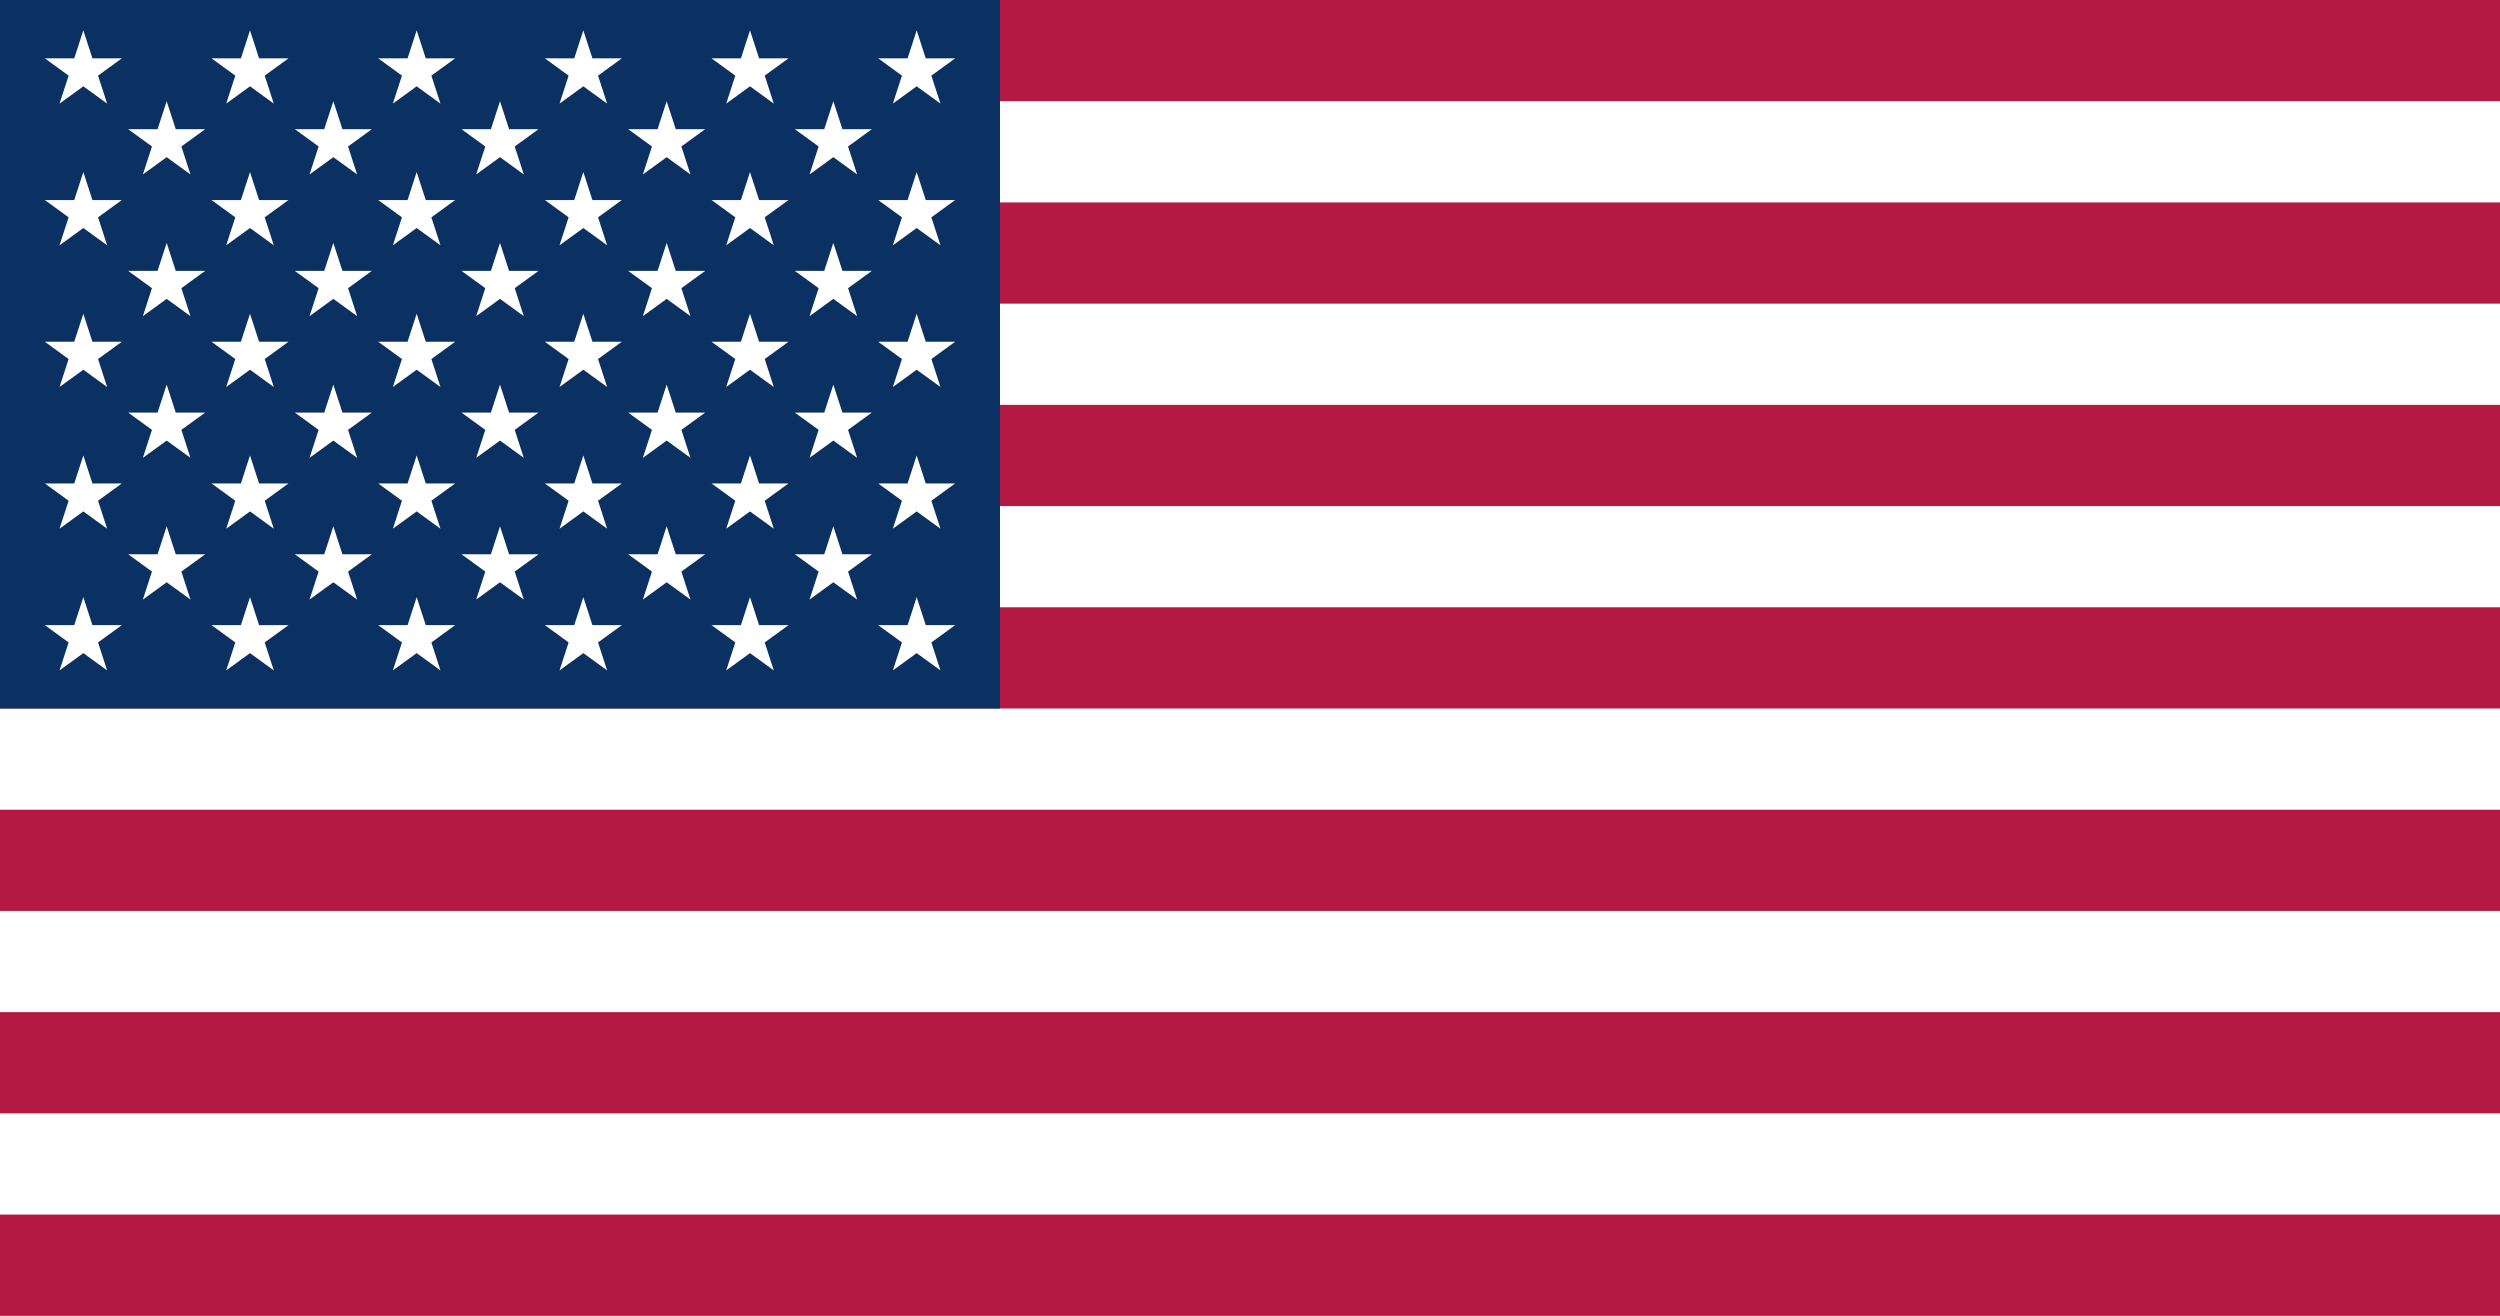
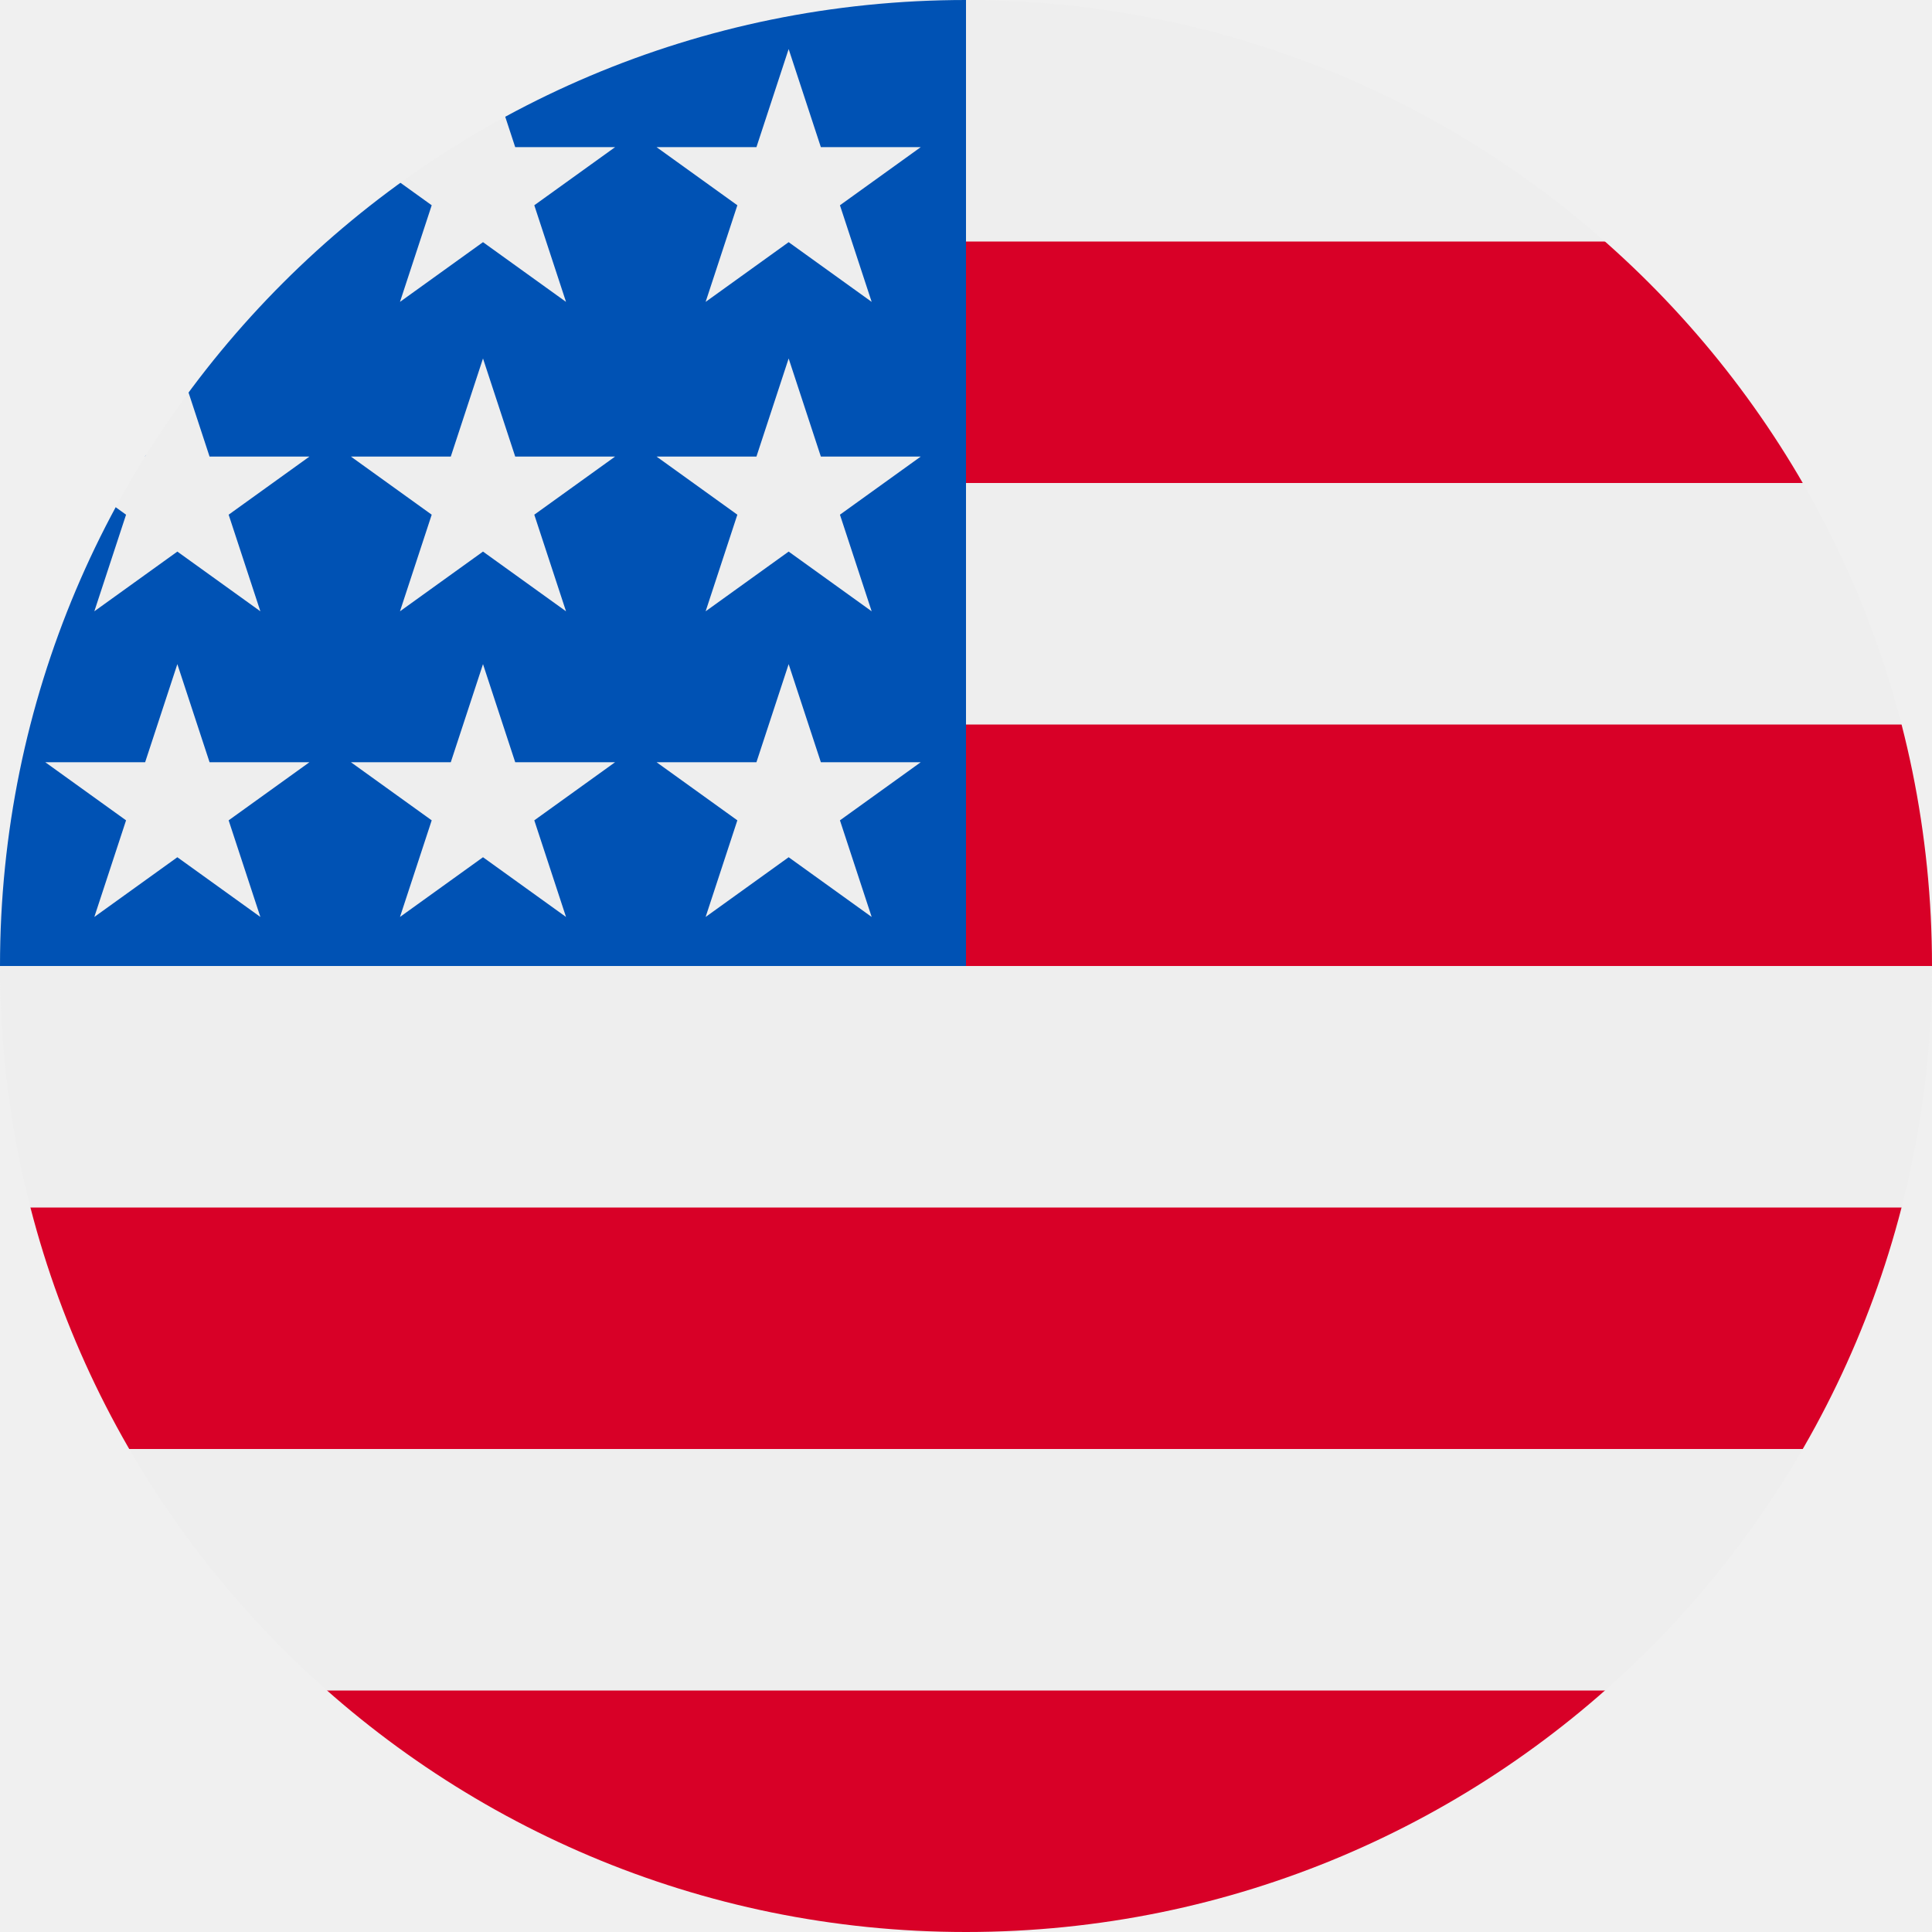
- <svg xmlns="http://www.w3.org/2000/svg" xmlns:xlink="http://www.w3.org/1999/xlink" width="1235" height="650" viewBox="0 0 7410 3900">
-   <path fill="#b31942" d="M0 0h7410v3900H0" />
-   <path stroke="#FFF" stroke-width="300" d="M0 450h7410m0 600H0m0 600h7410m0 600H0m0 600h7410m0 600H0" />
-   <path fill="#0a3161" d="M0 0h2964v2100H0" />
-   <g fill="#FFF">
-     <g id="d">
-       <g id="c">
-         <g id="e">
-           <g id="b">
-             <path id="a" d="m247 90 70.534 217.082-184.66-134.164h228.253L176.466 307.082z" />
-             <use xlink:href="#a" y="420" />
-             <use xlink:href="#a" y="840" />
-             <use xlink:href="#a" y="1260" />
-           </g>
-           <use xlink:href="#a" y="1680" />
-         </g>
-         <use xlink:href="#b" x="247" y="210" />
-       </g>
-       <use xlink:href="#c" x="494" />
-     </g>
-     <use xlink:href="#d" x="988" />
-     <use xlink:href="#c" x="1976" />
-     <use xlink:href="#e" x="2470" />
+ <svg xmlns="http://www.w3.org/2000/svg" width="512" height="512" viewBox="0 0 512 512">
+   <mask id="a">
+     <circle cx="256" cy="256" r="256" fill="#fff" />
+   </mask>
+   <g mask="url(#a)">
+     <path fill="#eee" d="M256 0h256v64l-32 32 32 32v64l-32 32 32 32v64l-32 32 32 32v64l-256 32L0 448v-64l32-32-32-32v-64z" />
+     <path fill="#d80027" d="M224 64h288v64H224Zm0 128h288v64H256ZM0 320h512v64H0Zm0 128h512v64H0Z" />
+     <path fill="#0052b4" d="M0 0h256v256H0Z" />
+     <path fill="#eee" d="m187 243 57-41h-70l57 41-22-67zm-81 0 57-41H93l57 41-22-67zm-81 0 57-41H12l57 41-22-67zm162-81 57-41h-70l57 41-22-67zm-81 0 57-41H93l57 41-22-67zm-81 0 57-41H12l57 41-22-67Zm162-82 57-41h-70l57 41-22-67Zm-81 0 57-41H93l57 41-22-67zm-81 0 57-41H12l57 41-22-67Z" />
  </g>
</svg>
